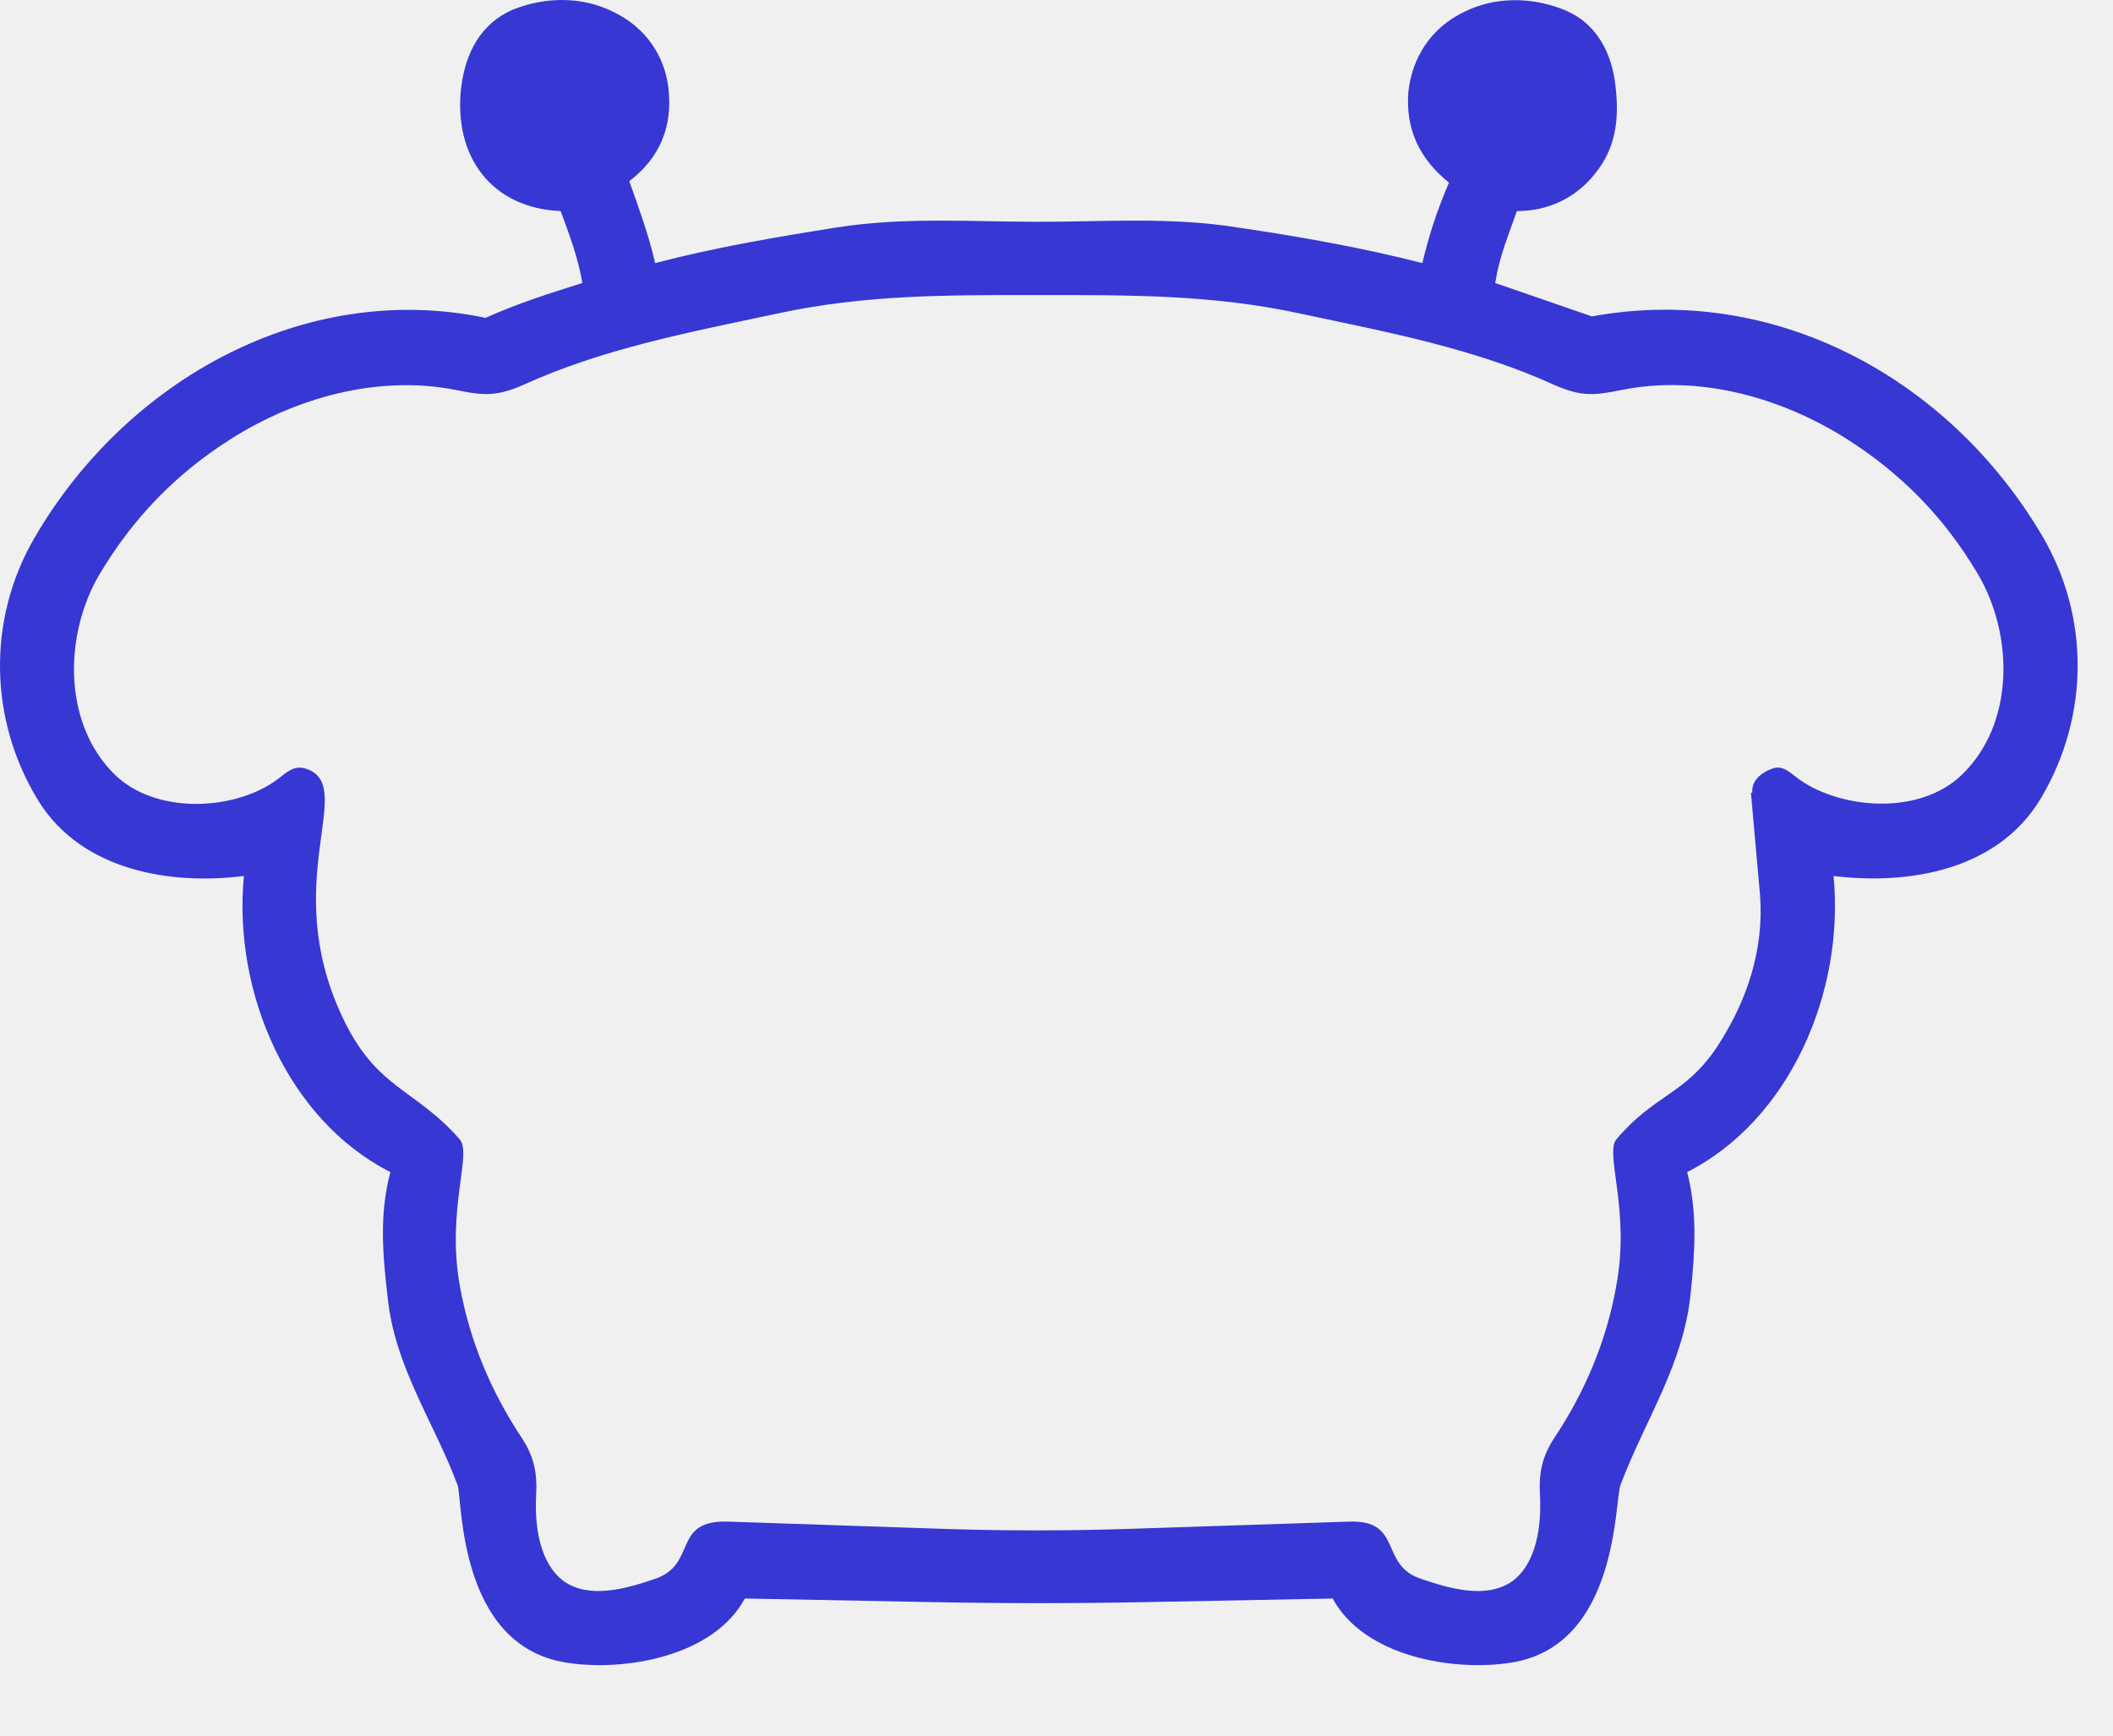
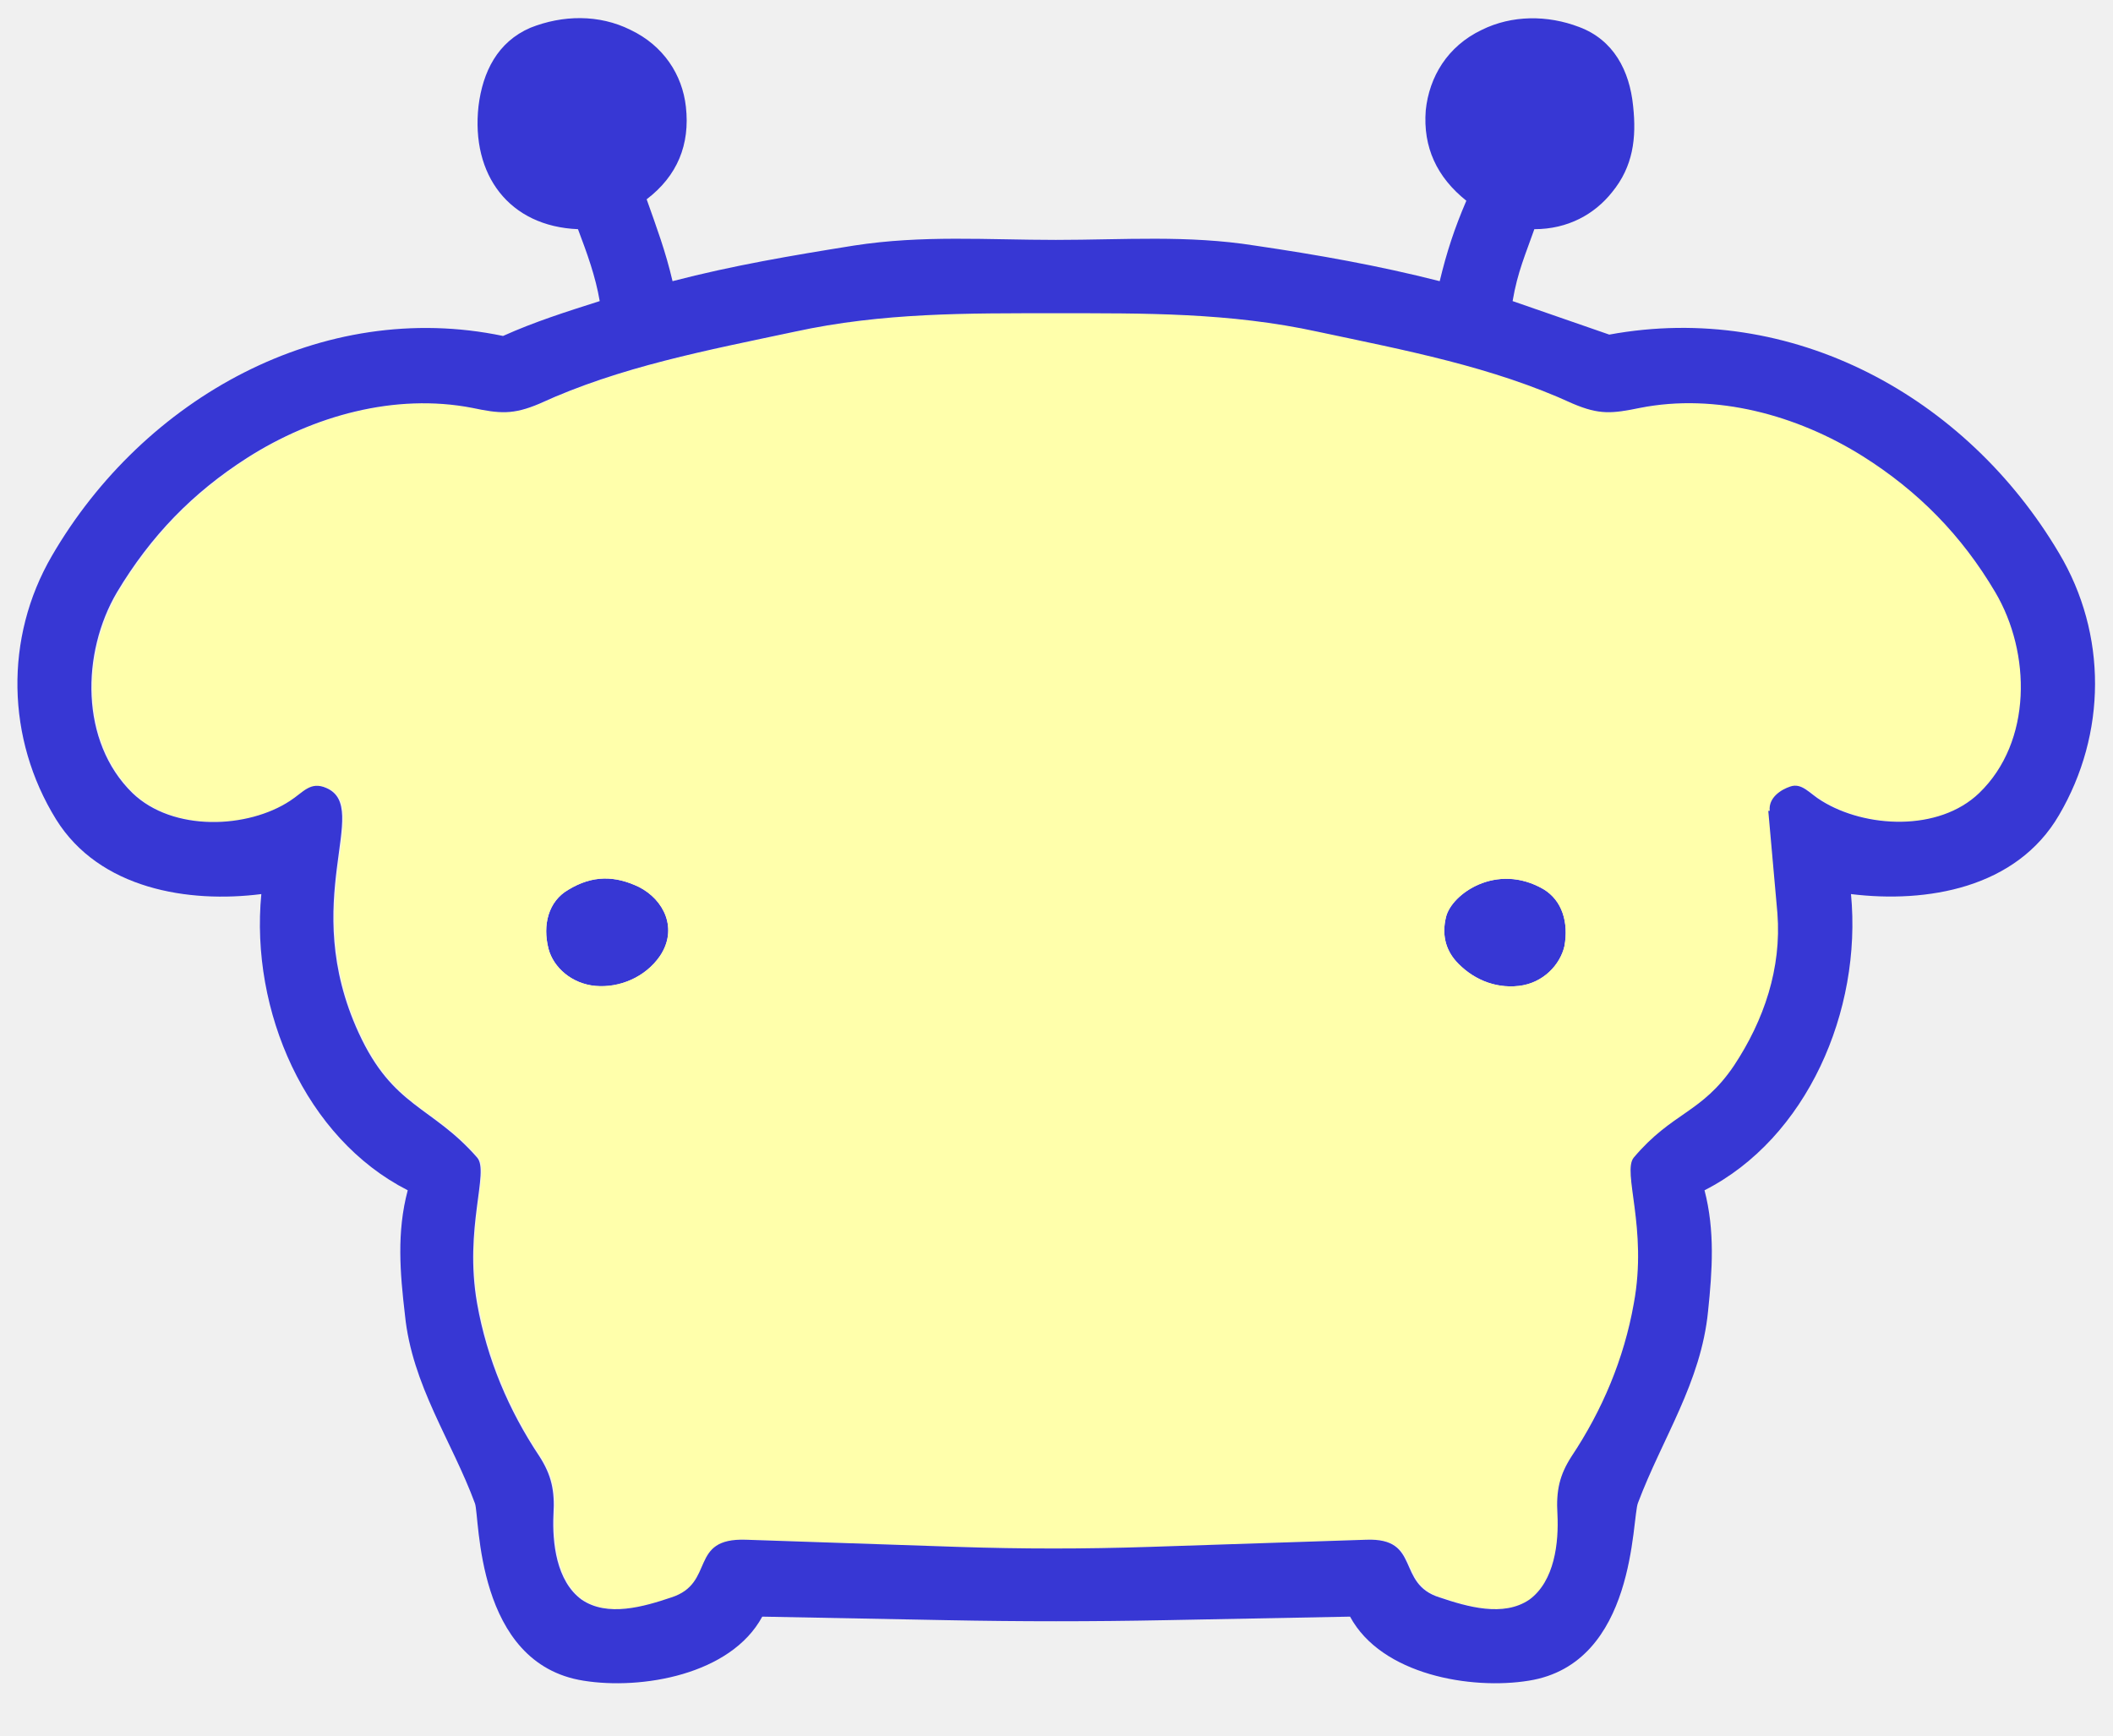
<svg xmlns="http://www.w3.org/2000/svg" width="28" height="23" viewBox="0 0 28 23" fill="none">
-   <path d="M13.76 2.939C14.661 2.939 15.506 2.873 16.397 3.014C17.232 3.137 18.031 3.278 18.848 3.486C18.941 3.099 19.043 2.788 19.201 2.42C18.811 2.108 18.625 1.712 18.662 1.222C18.709 0.778 18.95 0.373 19.405 0.156C19.804 -0.042 20.277 -0.042 20.695 0.118C21.15 0.288 21.364 0.693 21.41 1.165C21.457 1.59 21.41 1.967 21.132 2.307C20.899 2.599 20.547 2.797 20.101 2.797C19.99 3.118 19.878 3.363 19.813 3.75L21.095 4.193C23.508 3.75 25.82 5.005 27.055 7.089C27.695 8.165 27.686 9.485 27.055 10.561C26.488 11.533 25.3 11.731 24.297 11.608C24.446 13.155 23.712 14.844 22.357 15.532C22.496 16.07 22.459 16.598 22.404 17.136C22.311 18.079 21.8 18.815 21.475 19.674C21.392 19.872 21.457 21.806 20.027 22.032C19.266 22.155 18.077 21.956 17.66 21.183L15.209 21.23C14.234 21.249 13.296 21.249 12.321 21.23L9.87 21.183C9.453 21.956 8.264 22.155 7.503 22.032C6.064 21.806 6.129 19.862 6.064 19.683C5.758 18.853 5.228 18.117 5.136 17.183C5.071 16.627 5.024 16.089 5.173 15.532C3.817 14.844 3.084 13.155 3.232 11.608C2.267 11.731 1.088 11.542 0.512 10.617C-0.147 9.551 -0.175 8.212 0.457 7.127C1.673 5.033 4.04 3.712 6.435 4.212C6.853 4.023 7.271 3.891 7.717 3.75C7.661 3.42 7.549 3.118 7.429 2.797C6.519 2.759 6.008 2.08 6.11 1.165C6.166 0.712 6.361 0.316 6.797 0.127C7.224 -0.042 7.707 -0.052 8.125 0.156C8.561 0.363 8.812 0.75 8.858 1.175C8.914 1.675 8.747 2.09 8.339 2.401C8.469 2.769 8.589 3.09 8.682 3.486C9.48 3.278 10.26 3.146 11.086 3.014C11.996 2.873 12.851 2.939 13.76 2.939ZM23.221 10.504C23.202 10.325 23.378 10.221 23.49 10.184C23.648 10.127 23.75 10.278 23.907 10.372C24.483 10.731 25.458 10.787 25.996 10.268C26.702 9.589 26.683 8.41 26.21 7.608C25.764 6.854 25.189 6.269 24.455 5.806C23.583 5.259 22.506 4.967 21.503 5.165C21.132 5.24 20.965 5.259 20.612 5.108C19.544 4.618 18.384 4.401 17.232 4.156C16.063 3.901 14.939 3.91 13.76 3.91C12.581 3.91 11.467 3.901 10.297 4.156C9.146 4.401 7.986 4.618 6.918 5.108C6.565 5.259 6.389 5.24 6.027 5.165C5.006 4.967 3.919 5.269 3.047 5.825C2.323 6.287 1.766 6.863 1.32 7.608C0.846 8.41 0.828 9.589 1.524 10.268C2.063 10.787 3.056 10.74 3.613 10.372C3.789 10.259 3.882 10.108 4.096 10.202C4.699 10.466 3.715 11.693 4.523 13.447C4.978 14.438 5.488 14.41 6.092 15.098C6.259 15.287 5.915 16.032 6.092 17.032C6.222 17.768 6.51 18.447 6.918 19.06C7.076 19.306 7.122 19.513 7.104 19.825C7.085 20.202 7.141 20.711 7.475 20.957C7.819 21.192 8.301 21.051 8.663 20.928C9.258 20.74 8.886 20.136 9.657 20.164L12.47 20.259C13.324 20.287 14.132 20.287 14.995 20.259L17.873 20.164C18.606 20.136 18.263 20.749 18.848 20.928C19.21 21.051 19.693 21.192 20.036 20.957C20.37 20.711 20.426 20.202 20.407 19.825C20.389 19.513 20.435 19.306 20.593 19.06C21.002 18.447 21.29 17.768 21.419 17.032C21.605 16.032 21.262 15.287 21.419 15.098C21.93 14.495 22.32 14.514 22.747 13.882C23.146 13.278 23.378 12.589 23.323 11.863L23.202 10.504H23.221Z" fill="#3737D4" />
+   <g clip-path="url(#clip0_10_775)">
+     <path d="M20.731 12.537C20.675 12.782 20.452 13.028 20.127 13.065C19.793 13.103 19.496 12.962 19.292 12.735C19.152 12.575 19.106 12.377 19.162 12.15C19.236 11.848 19.83 11.424 20.452 11.783C20.703 11.933 20.787 12.226 20.731 12.537Z" fill="#3737D4" />
+     <path d="M7.529 11.792C7.854 11.594 8.151 11.603 8.467 11.754C8.801 11.924 8.987 12.31 8.745 12.669C8.55 12.952 8.207 13.093 7.891 13.065C7.576 13.037 7.334 12.82 7.269 12.575C7.186 12.254 7.269 11.943 7.529 11.792Z" fill="#3737D4" />
+     <path d="M7.891 13.065C8.207 13.093 8.55 12.952 8.745 12.669C8.987 12.31 8.801 11.924 8.467 11.754C8.151 11.603 7.854 11.594 7.529 11.792C7.269 11.943 7.186 12.254 7.269 12.575C7.334 12.82 7.576 13.037 7.891 13.065ZM19.292 12.735C19.496 12.961 19.793 13.103 20.127 13.065C20.452 13.027 20.675 12.782 20.731 12.537C20.787 12.226 20.703 11.933 20.452 11.782C19.83 11.424 19.236 11.848 19.162 12.15C19.106 12.376 19.152 12.575 19.292 12.735ZM23.451 10.744L23.572 12.103C23.627 12.829 23.395 13.518 22.996 14.122C22.569 14.754 22.179 14.735 21.668 15.338C21.501 15.527 21.845 16.273 21.668 17.272C21.538 18.008 21.251 18.687 20.842 19.301C20.684 19.546 20.638 19.753 20.657 20.065C20.675 20.442 20.619 20.951 20.285 21.197C19.942 21.433 19.459 21.291 19.097 21.168C18.512 20.989 18.855 20.376 18.122 20.404L15.244 20.499C14.381 20.527 13.573 20.527 12.719 20.499L9.906 20.404C9.135 20.376 9.507 20.98 8.912 21.168C8.55 21.291 8.068 21.433 7.724 21.197C7.39 20.951 7.334 20.442 7.353 20.065C7.371 19.753 7.325 19.546 7.167 19.301C6.759 18.687 6.471 18.008 6.341 17.272C6.155 16.273 6.499 15.527 6.341 15.338C5.737 14.65 5.227 14.678 4.772 13.688C3.964 11.933 4.948 10.707 4.345 10.443C4.131 10.348 4.038 10.499 3.862 10.612C3.305 10.98 2.312 11.027 1.773 10.509C1.077 9.829 1.095 8.65 1.569 7.848C2.015 7.103 2.572 6.528 3.296 6.065C4.168 5.509 5.255 5.207 6.276 5.405C6.638 5.481 6.814 5.499 7.167 5.348C8.235 4.858 9.395 4.641 10.546 4.396C11.716 4.141 12.83 4.15 14.009 4.15C15.188 4.15 16.312 4.141 17.481 4.396C18.633 4.641 19.793 4.858 20.861 5.348C21.213 5.499 21.381 5.481 21.752 5.405C22.755 5.207 23.832 5.499 24.704 6.047C25.438 6.509 26.013 7.094 26.459 7.848C26.932 8.65 26.951 9.829 26.245 10.509C25.707 11.027 24.732 10.971 24.157 10.612C23.999 10.518 23.896 10.367 23.739 10.424C23.627 10.461 23.451 10.565 23.47 10.744H23.451Z" fill="#FFFFAB" />
+     <path d="M13.991 3.179C14.891 3.179 15.736 3.113 16.627 3.254C17.463 3.377 18.261 3.518 19.078 3.726C19.171 3.339 19.273 3.028 19.431 2.66C19.041 2.349 18.855 1.952 18.893 1.462C18.939 1.019 19.18 0.613 19.635 0.396C20.035 0.198 20.508 0.198 20.926 0.358C21.381 0.528 21.594 0.934 21.641 1.405C21.687 1.83 21.641 2.207 21.362 2.547C21.13 2.839 20.777 3.037 20.332 3.037C20.22 3.358 20.109 3.603 20.044 3.99L21.325 4.434C23.739 3.99 26.05 5.245 27.285 7.33C27.926 8.405 27.916 9.726 27.285 10.801C26.719 11.773 25.53 11.971 24.528 11.848C24.676 13.395 23.943 15.084 22.587 15.773C22.727 16.31 22.69 16.838 22.634 17.376C22.541 18.32 22.03 19.055 21.706 19.914C21.622 20.112 21.687 22.046 20.257 22.272C19.496 22.395 18.308 22.197 17.89 21.423L15.439 21.47C14.464 21.489 13.527 21.489 12.552 21.47L10.101 21.423C9.683 22.197 8.495 22.395 7.733 22.272C6.294 22.046 6.359 20.102 6.294 19.923C5.988 19.093 5.459 18.357 5.366 17.423C5.301 16.867 5.255 16.329 5.403 15.773C4.048 15.084 3.314 13.395 3.463 11.848C2.497 11.971 1.318 11.782 0.743 10.858C0.084 9.792 0.056 8.452 0.687 7.367C1.903 5.273 4.271 3.952 6.666 4.452C7.084 4.264 7.501 4.132 7.947 3.99C7.891 3.66 7.78 3.358 7.659 3.037C6.749 3 6.239 2.32 6.341 1.405C6.397 0.953 6.592 0.556 7.028 0.368C7.455 0.198 7.938 0.188 8.355 0.396C8.792 0.604 9.042 0.99 9.089 1.415C9.145 1.915 8.977 2.33 8.569 2.641C8.699 3.009 8.82 3.33 8.912 3.726C9.711 3.518 10.491 3.386 11.317 3.254C12.227 3.113 13.081 3.179 13.991 3.179ZM23.451 10.745C23.432 10.565 23.609 10.461 23.72 10.424C23.878 10.367 23.98 10.518 24.138 10.612C24.713 10.971 25.688 11.027 26.227 10.509C26.932 9.829 26.914 8.65 26.44 7.848C25.995 7.094 25.419 6.509 24.686 6.047C23.813 5.499 22.736 5.207 21.733 5.405C21.362 5.481 21.195 5.499 20.842 5.349C19.774 4.858 18.614 4.641 17.463 4.396C16.293 4.141 15.17 4.151 13.991 4.151C12.812 4.151 11.698 4.141 10.528 4.396C9.377 4.641 8.216 4.858 7.149 5.349C6.796 5.499 6.619 5.481 6.257 5.405C5.236 5.207 4.15 5.509 3.277 6.066C2.553 6.528 1.996 7.103 1.55 7.848C1.077 8.65 1.058 9.829 1.755 10.509C2.293 11.027 3.286 10.98 3.844 10.612C4.02 10.499 4.113 10.348 4.326 10.443C4.93 10.707 3.946 11.933 4.753 13.688C5.208 14.678 5.719 14.65 6.322 15.339C6.489 15.527 6.146 16.273 6.322 17.273C6.452 18.008 6.74 18.688 7.149 19.301C7.306 19.546 7.353 19.753 7.334 20.065C7.316 20.442 7.371 20.951 7.706 21.197C8.049 21.433 8.532 21.291 8.894 21.169C9.488 20.98 9.117 20.376 9.887 20.404L12.7 20.499C13.554 20.527 14.362 20.527 15.226 20.499L18.104 20.404C18.837 20.376 18.493 20.989 19.078 21.169C19.44 21.291 19.923 21.433 20.267 21.197C20.601 20.951 20.657 20.442 20.638 20.065C20.619 19.753 20.666 19.546 20.824 19.301C21.232 18.688 21.52 18.008 21.65 17.273C21.836 16.273 21.492 15.527 21.65 15.339C22.16 14.735 22.55 14.754 22.977 14.122C23.377 13.518 23.609 12.829 23.553 12.103L23.432 10.745H23.451Z" fill="#3737D4" />
+   </g>
+   <defs>
+     <clipPath id="clip0_10_775">
+       <rect width="28" height="22.537" fill="white" />
+     </clipPath>
+   </defs>
</svg>
